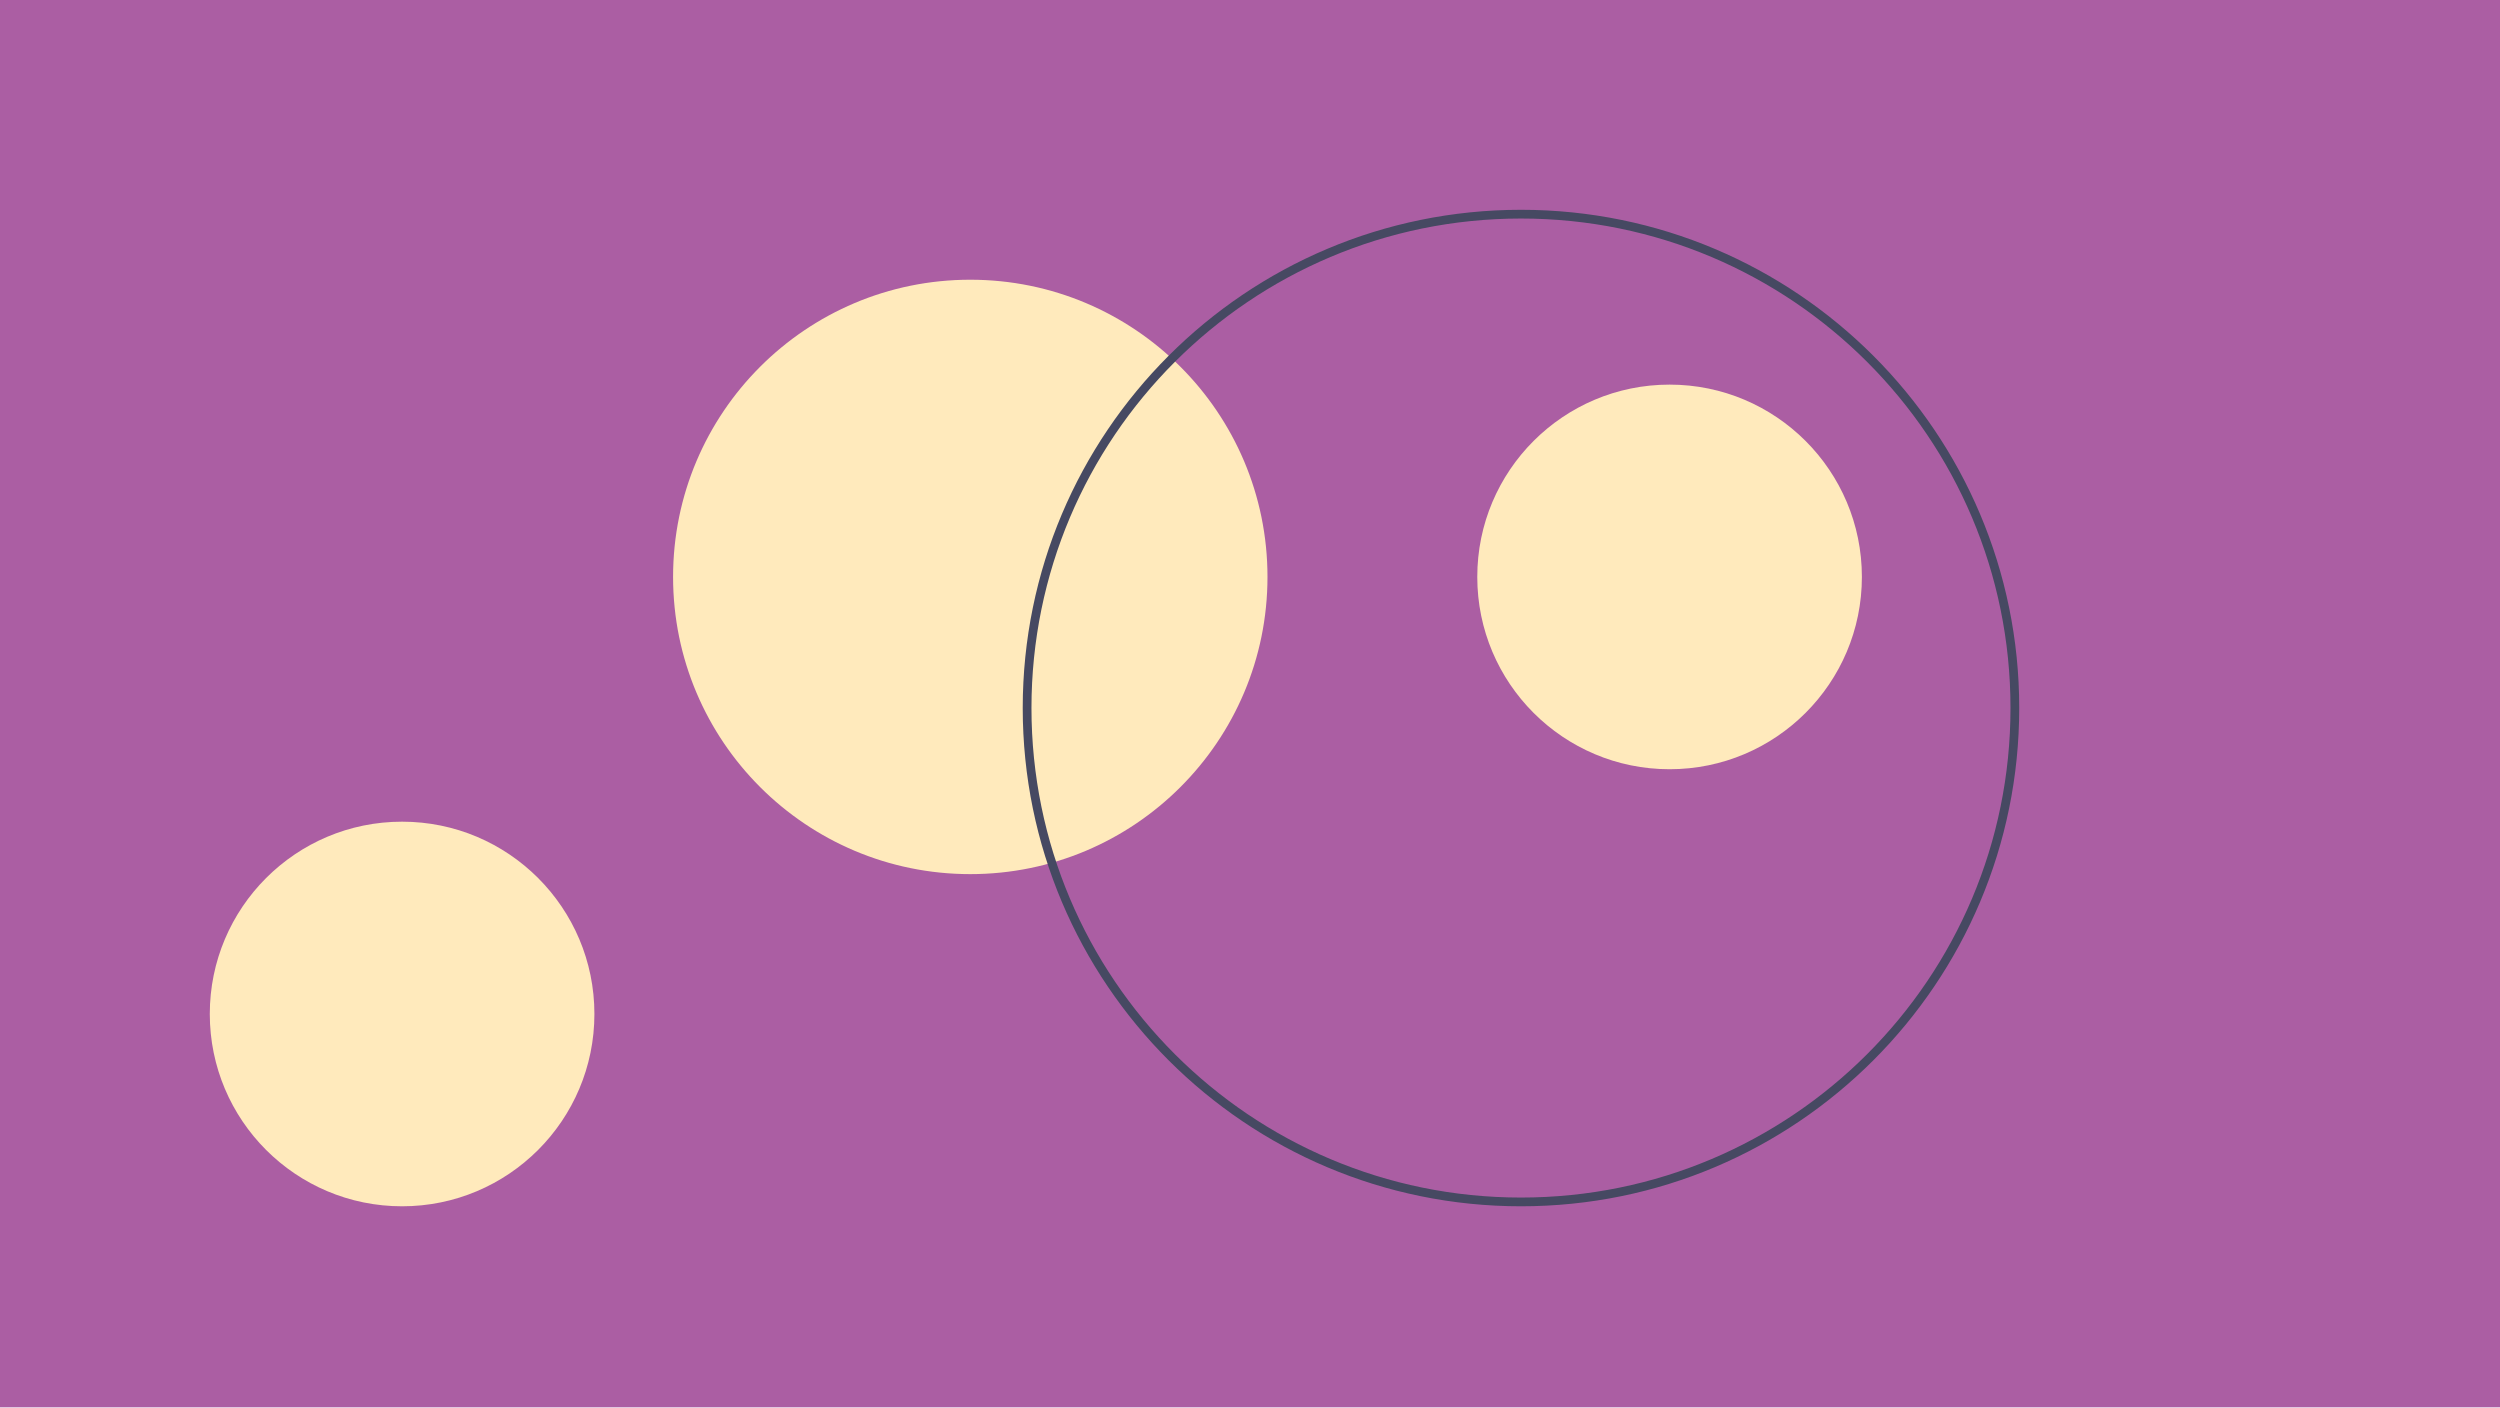
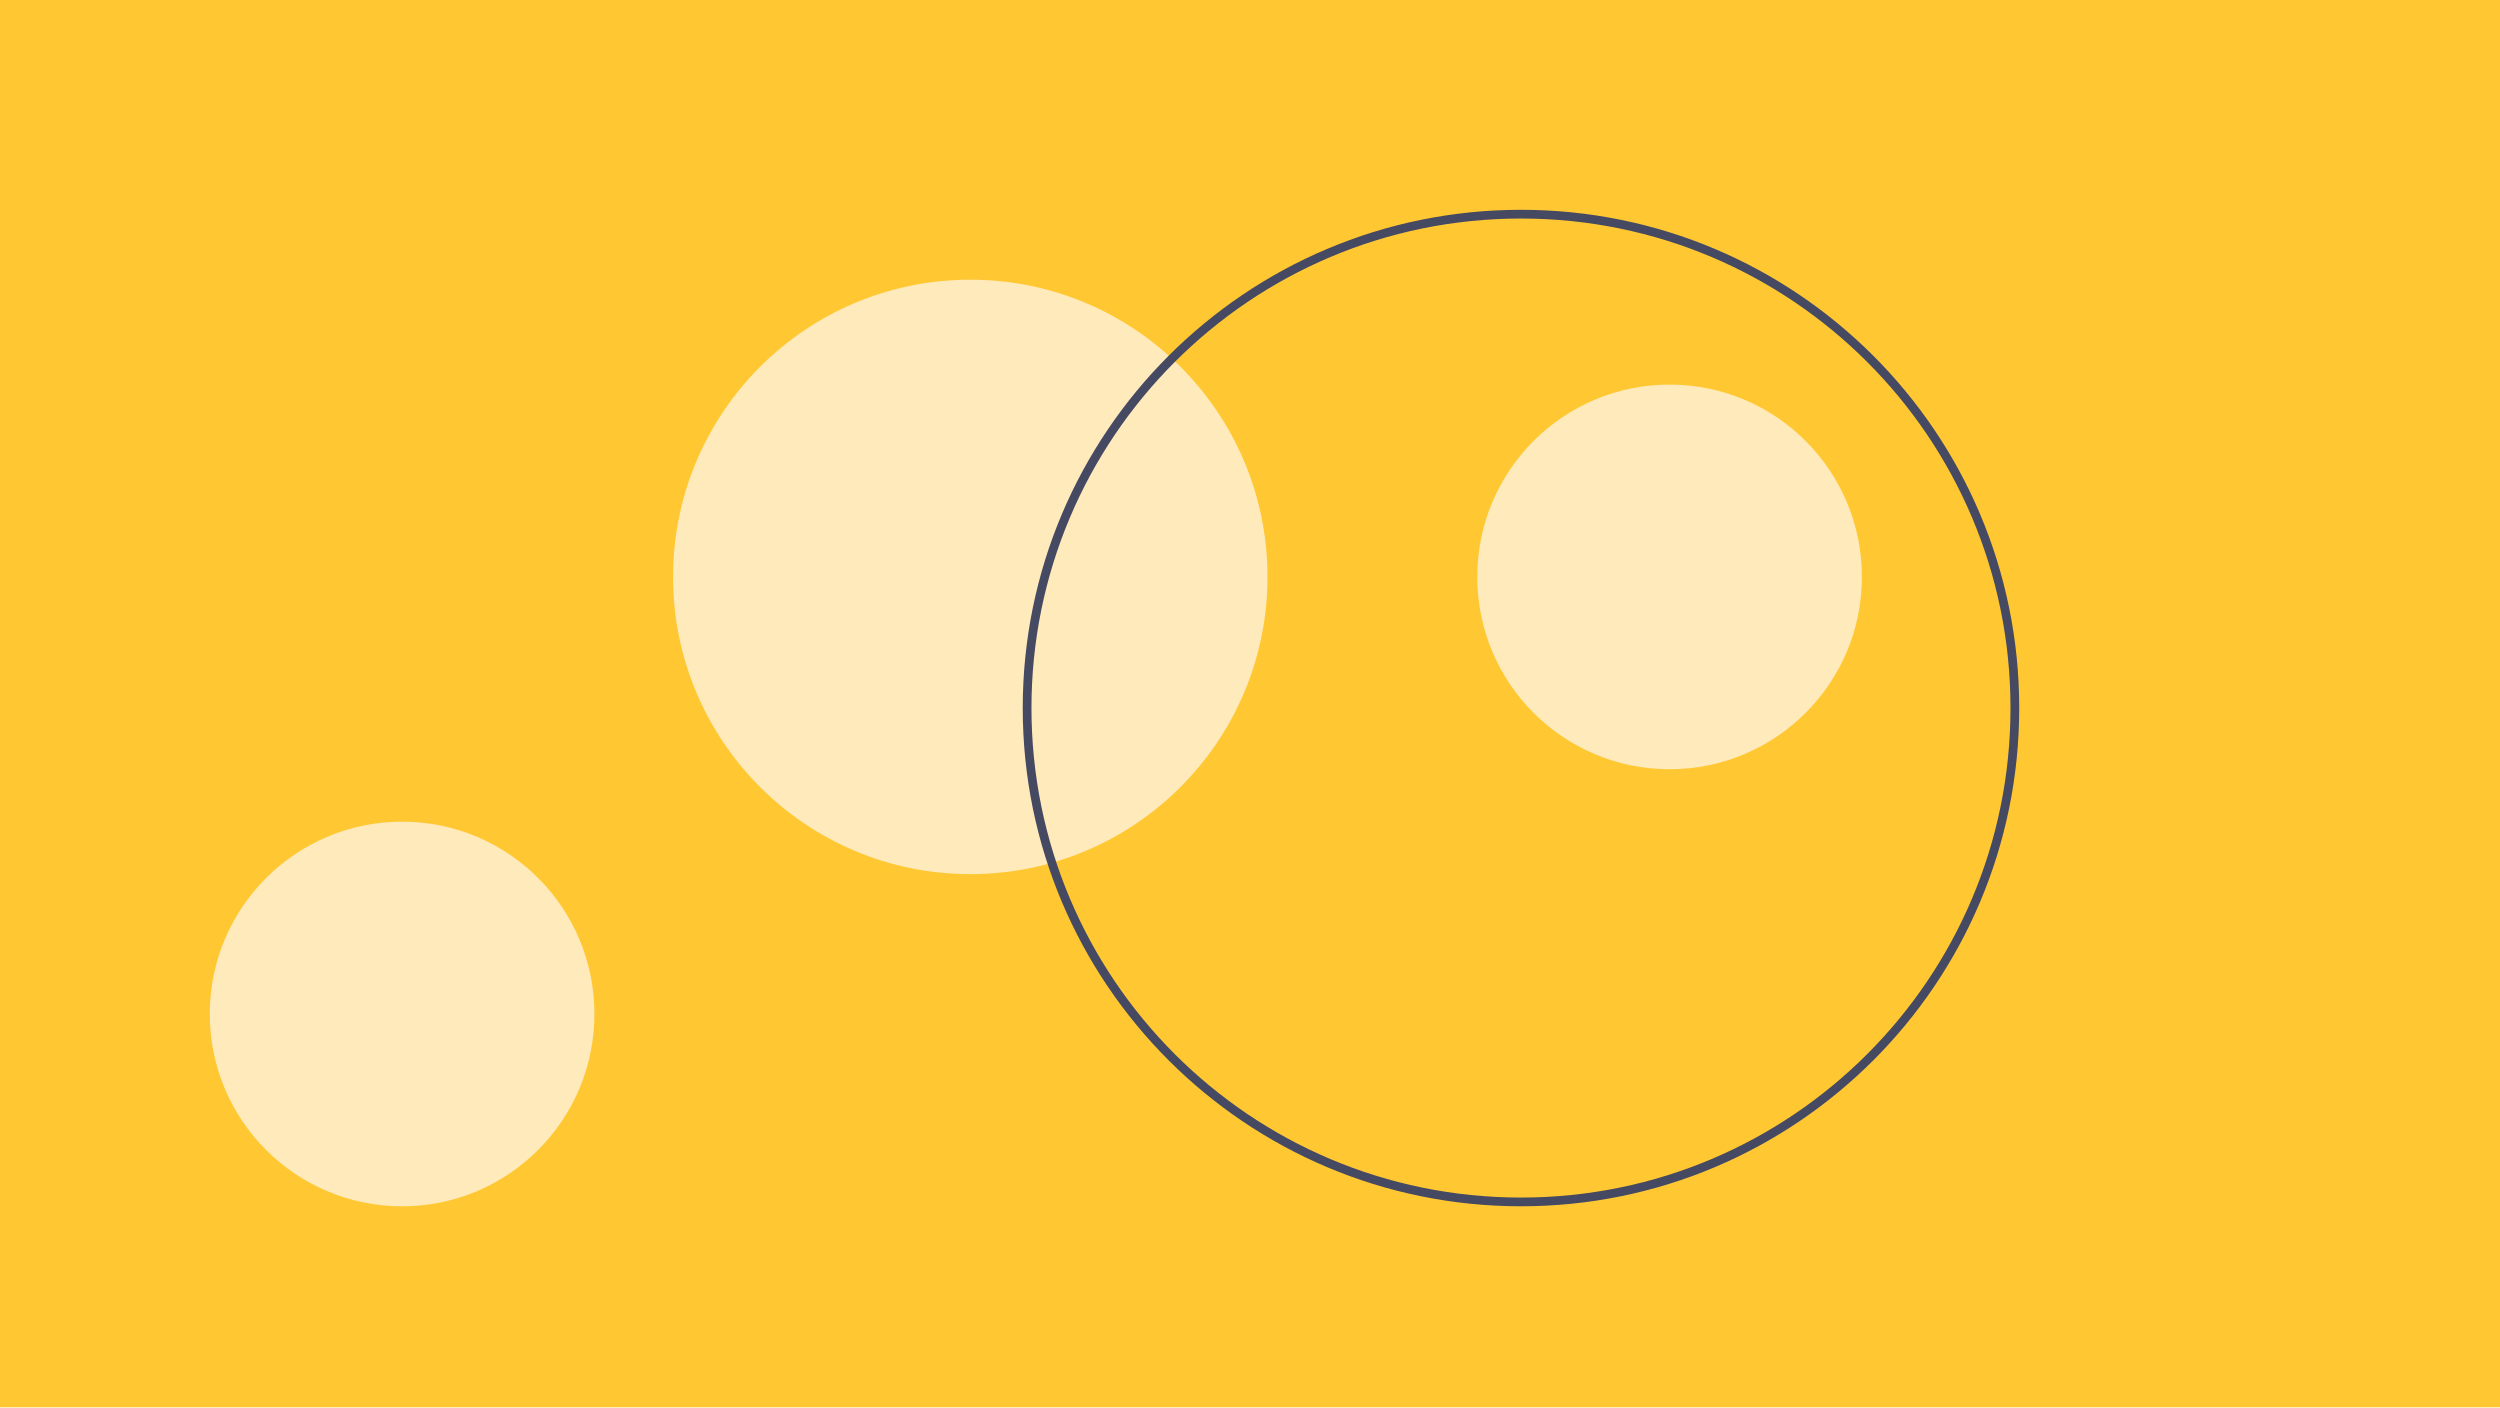
<svg xmlns="http://www.w3.org/2000/svg" width="286" height="161" viewBox="0 0 286 161">
  <defs>
-     <style>.a{fill:#ab5ea3;}.b{fill:#ffeabc;}.c,.e{fill:none;}.c{stroke:#464962;}.d{stroke:none;}</style>
+     <style>.a{fill:#ffc833;}.b{fill:#ffeabc;}.c,.e{fill:none;}.c{stroke:#464962;}.d{stroke:none;}</style>
  </defs>
  <g transform="translate(-160 -823)">
    <rect class="a" width="286" height="161" transform="translate(160 823)" />
    <circle class="b" cx="22" cy="22" r="22" transform="translate(184 917)" />
    <circle class="b" cx="34" cy="34" r="34" transform="translate(237 855)" />
    <circle class="b" cx="22" cy="22" r="22" transform="translate(329 867)" />
    <g class="c" transform="translate(277 847)">
      <circle class="d" cx="57" cy="57" r="57" />
      <circle class="e" cx="57" cy="57" r="56.5" />
    </g>
  </g>
</svg>
